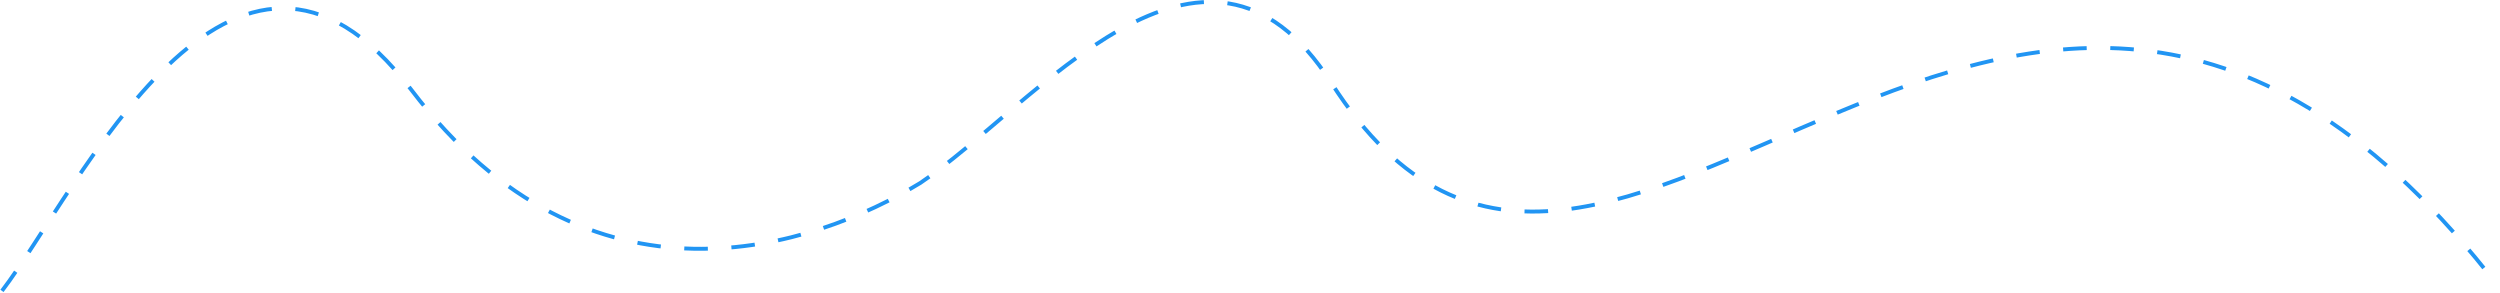
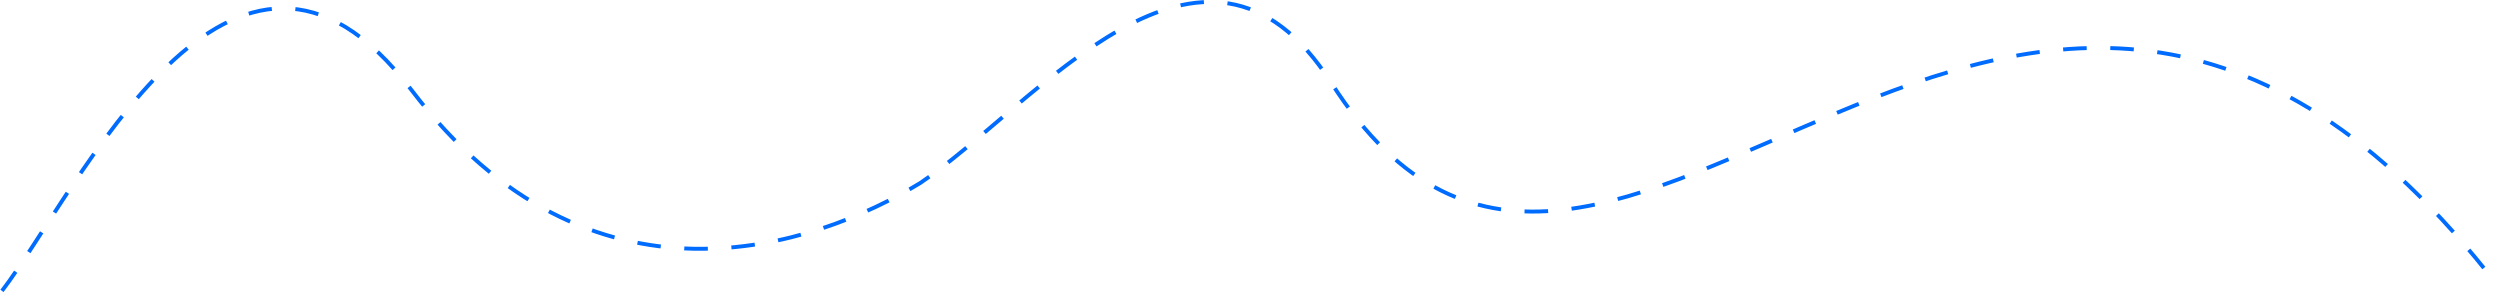
<svg xmlns="http://www.w3.org/2000/svg" width="1272" height="149" viewBox="0 0 1272 149" fill="none">
-   <path d="M1 148C39.29 98.156 118.332 -73.884 209.318 45.742C300.305 165.368 414.396 125.837 468.23 93.106C525.981 54.393 612.363 -59.54 677.402 42.203C818.646 263.156 1025.04 -172.983 1271 145.505" stroke="#2195F3" stroke-width="2" stroke-dasharray="12 12" />
+   <path d="M1 148C39.29 98.156 118.332 -73.884 209.318 45.742C300.305 165.368 414.396 125.837 468.23 93.106C525.981 54.393 612.363 -59.54 677.402 42.203C818.646 263.156 1025.04 -172.983 1271 145.505" stroke="#006BFF" stroke-width="2" stroke-dasharray="12 12" />
</svg>
